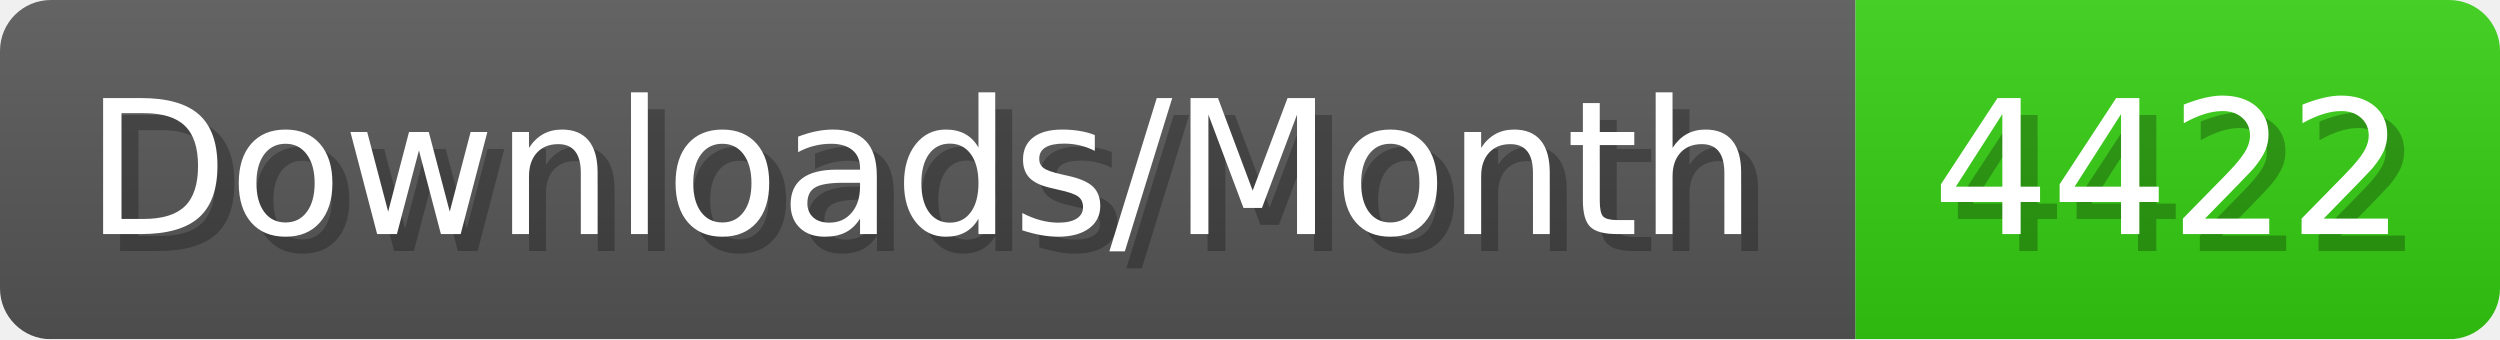
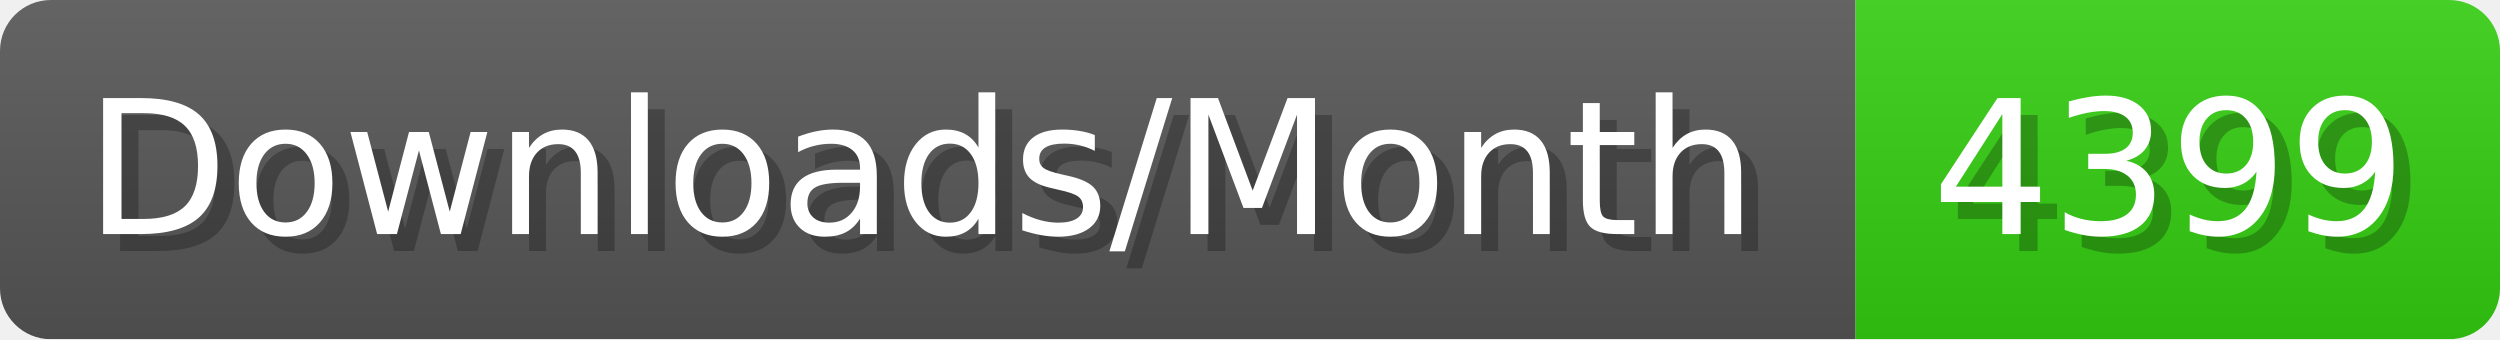
- <svg xmlns="http://www.w3.org/2000/svg" width="147.4" height="20" viewBox="0 0 1474 200" role="img" aria-label="Downloads/Month: 4422">
+ <svg xmlns="http://www.w3.org/2000/svg" width="147.4" height="20" viewBox="0 0 1474 200" role="img" aria-label="Downloads/Month: 4399">
  <linearGradient id="YlXUI" x2="0" y2="100%">
    <stop offset="0" stop-opacity=".1" stop-color="#EEE" />
    <stop offset="1" stop-opacity=".1" />
  </linearGradient>
  <mask id="JHhop">
    <rect width="1474" height="200" rx="30" fill="#FFF" />
  </mask>
  <g mask="url(#JHhop)">
    <rect width="1094" height="200" fill="#555" />
    <rect width="380" height="200" fill="#3C1" x="1094" />
    <rect width="1474" height="200" fill="url(#YlXUI)" />
  </g>
  <g aria-hidden="true" fill="#fff" text-anchor="start" font-family="Verdana,DejaVu Sans,sans-serif" font-size="110">
    <text x="60" y="148" textLength="994" fill="#000" opacity="0.25">Downloads/Month</text>
    <text x="50" y="138" textLength="994">Downloads/Month</text>
-     <text x="1149" y="148" textLength="280" fill="#000" opacity="0.25">4422</text>
-     <text x="1139" y="138" textLength="280">4422</text>
+     <text x="1149" y="148" textLength="280" fill="#000" opacity="0.25">4399</text>
+     <text x="1139" y="138" textLength="280">4399</text>
  </g>
</svg>
